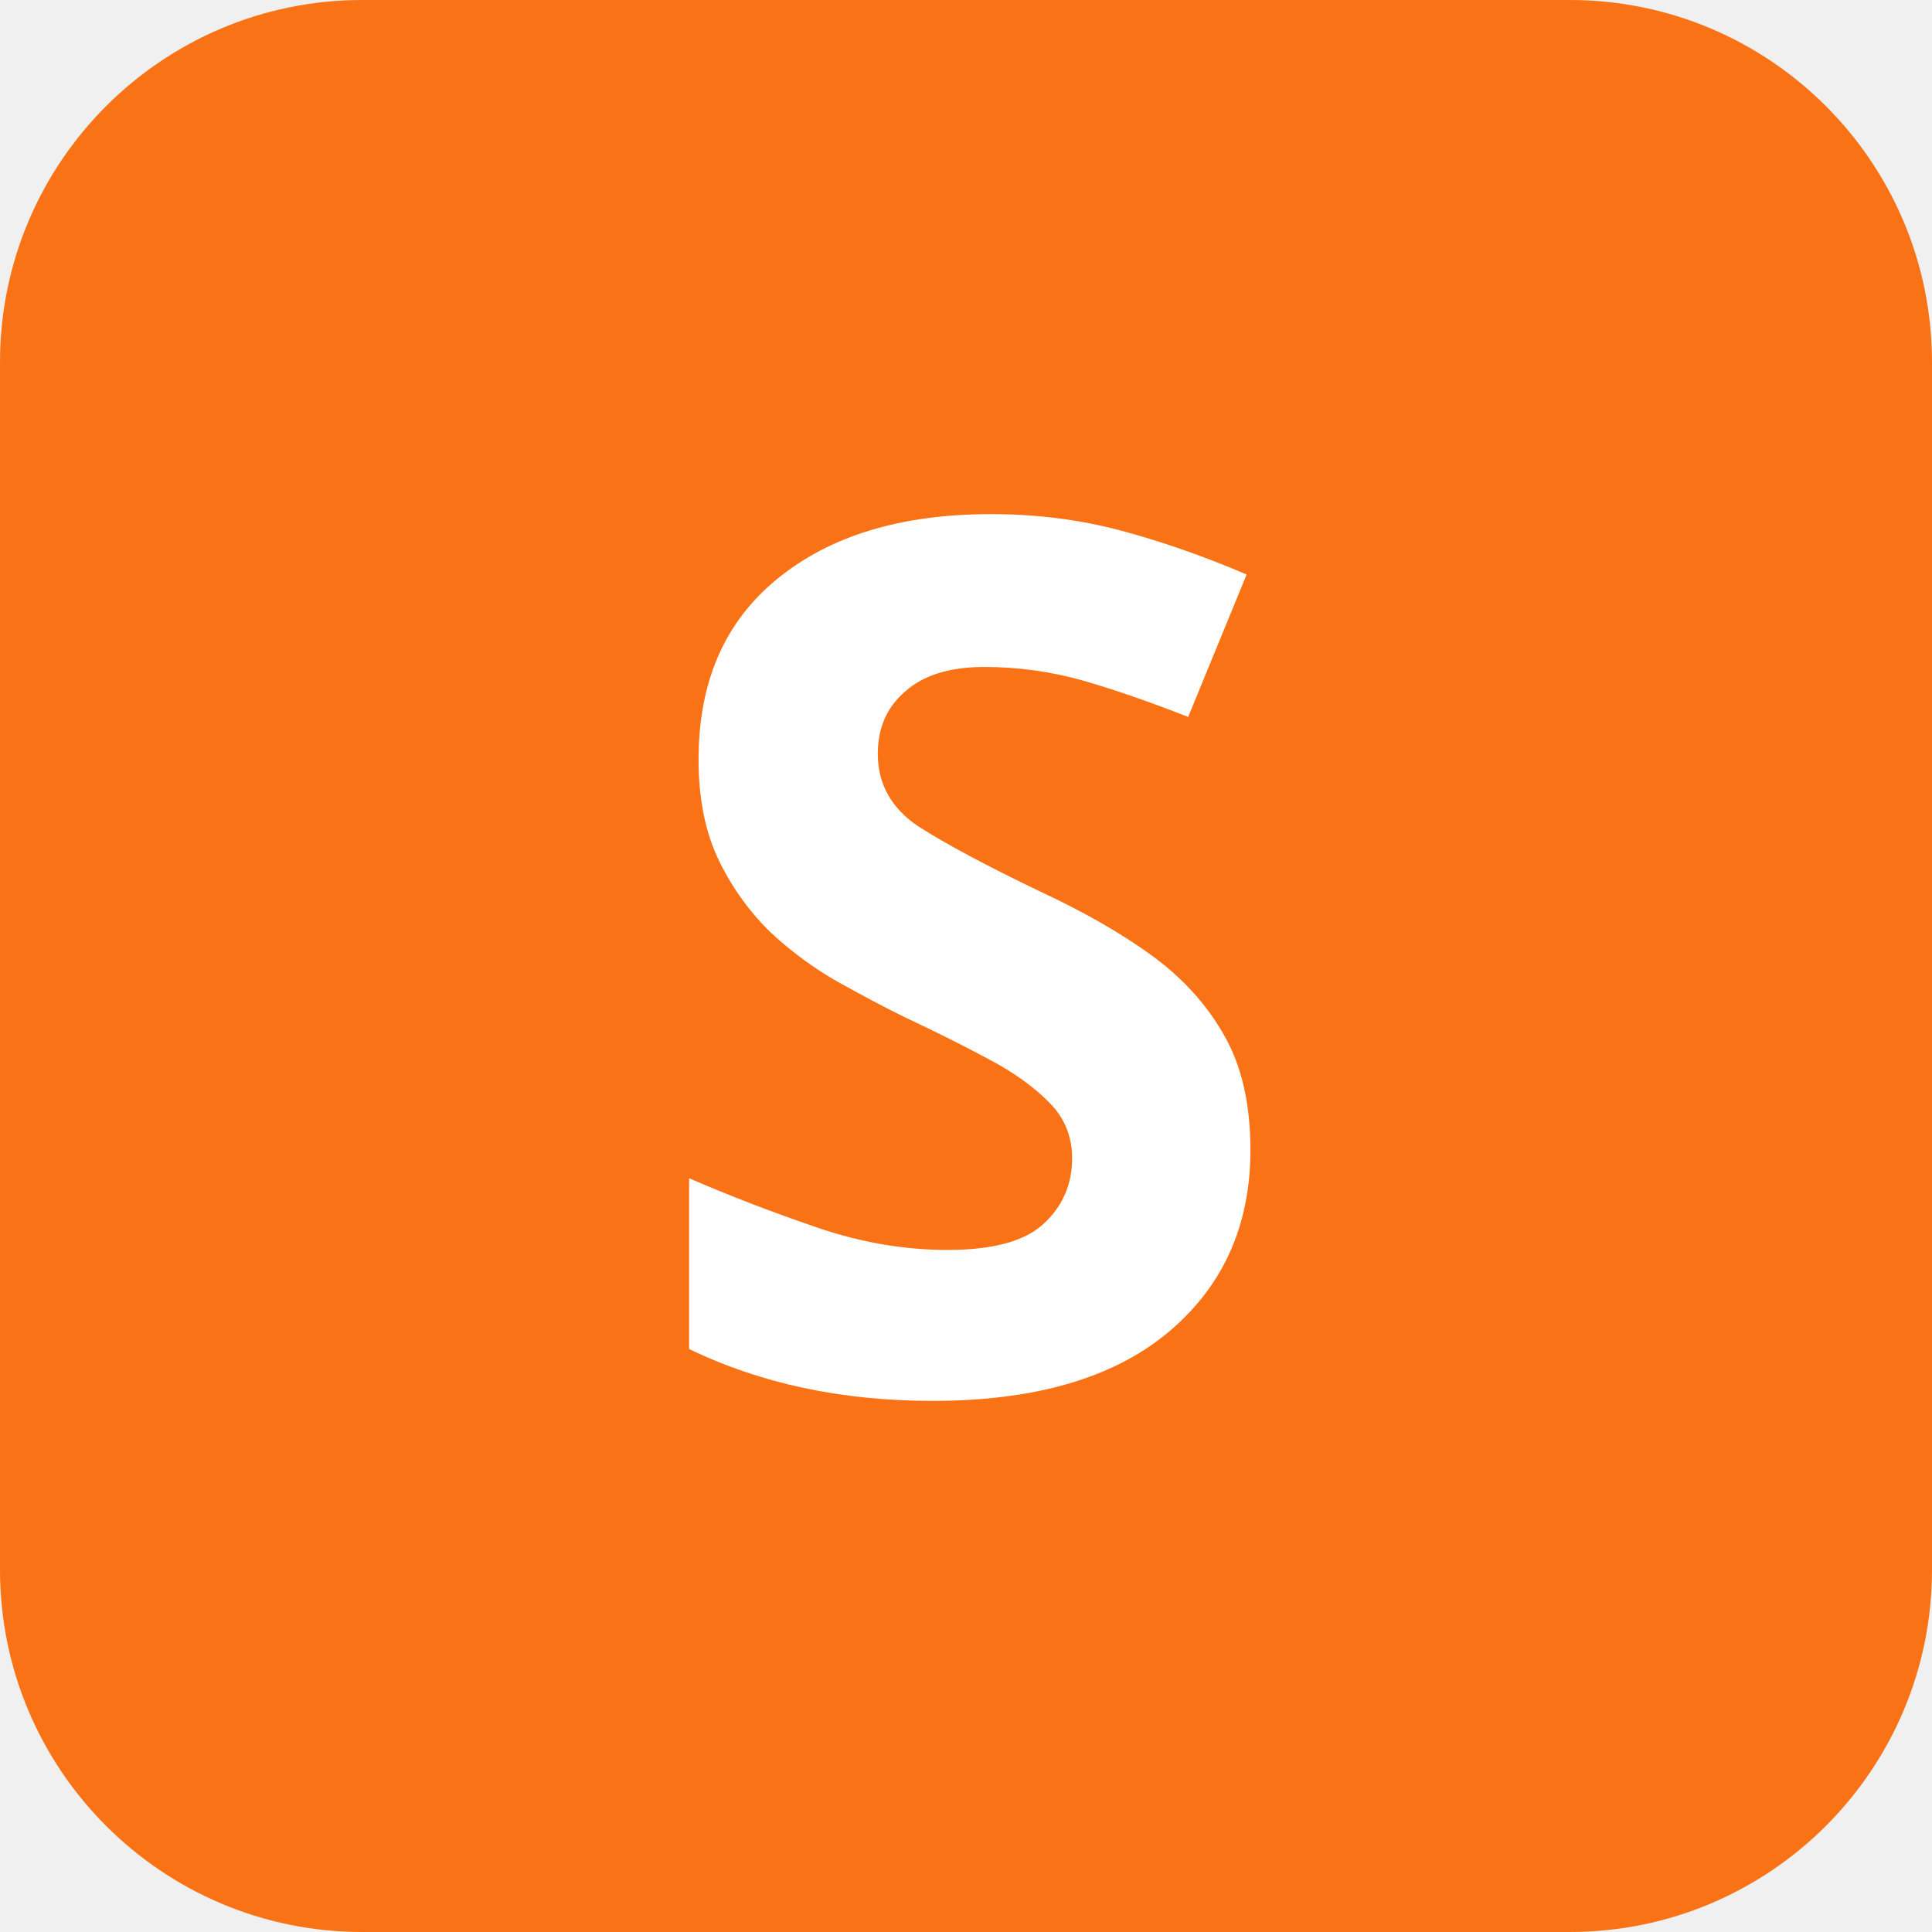
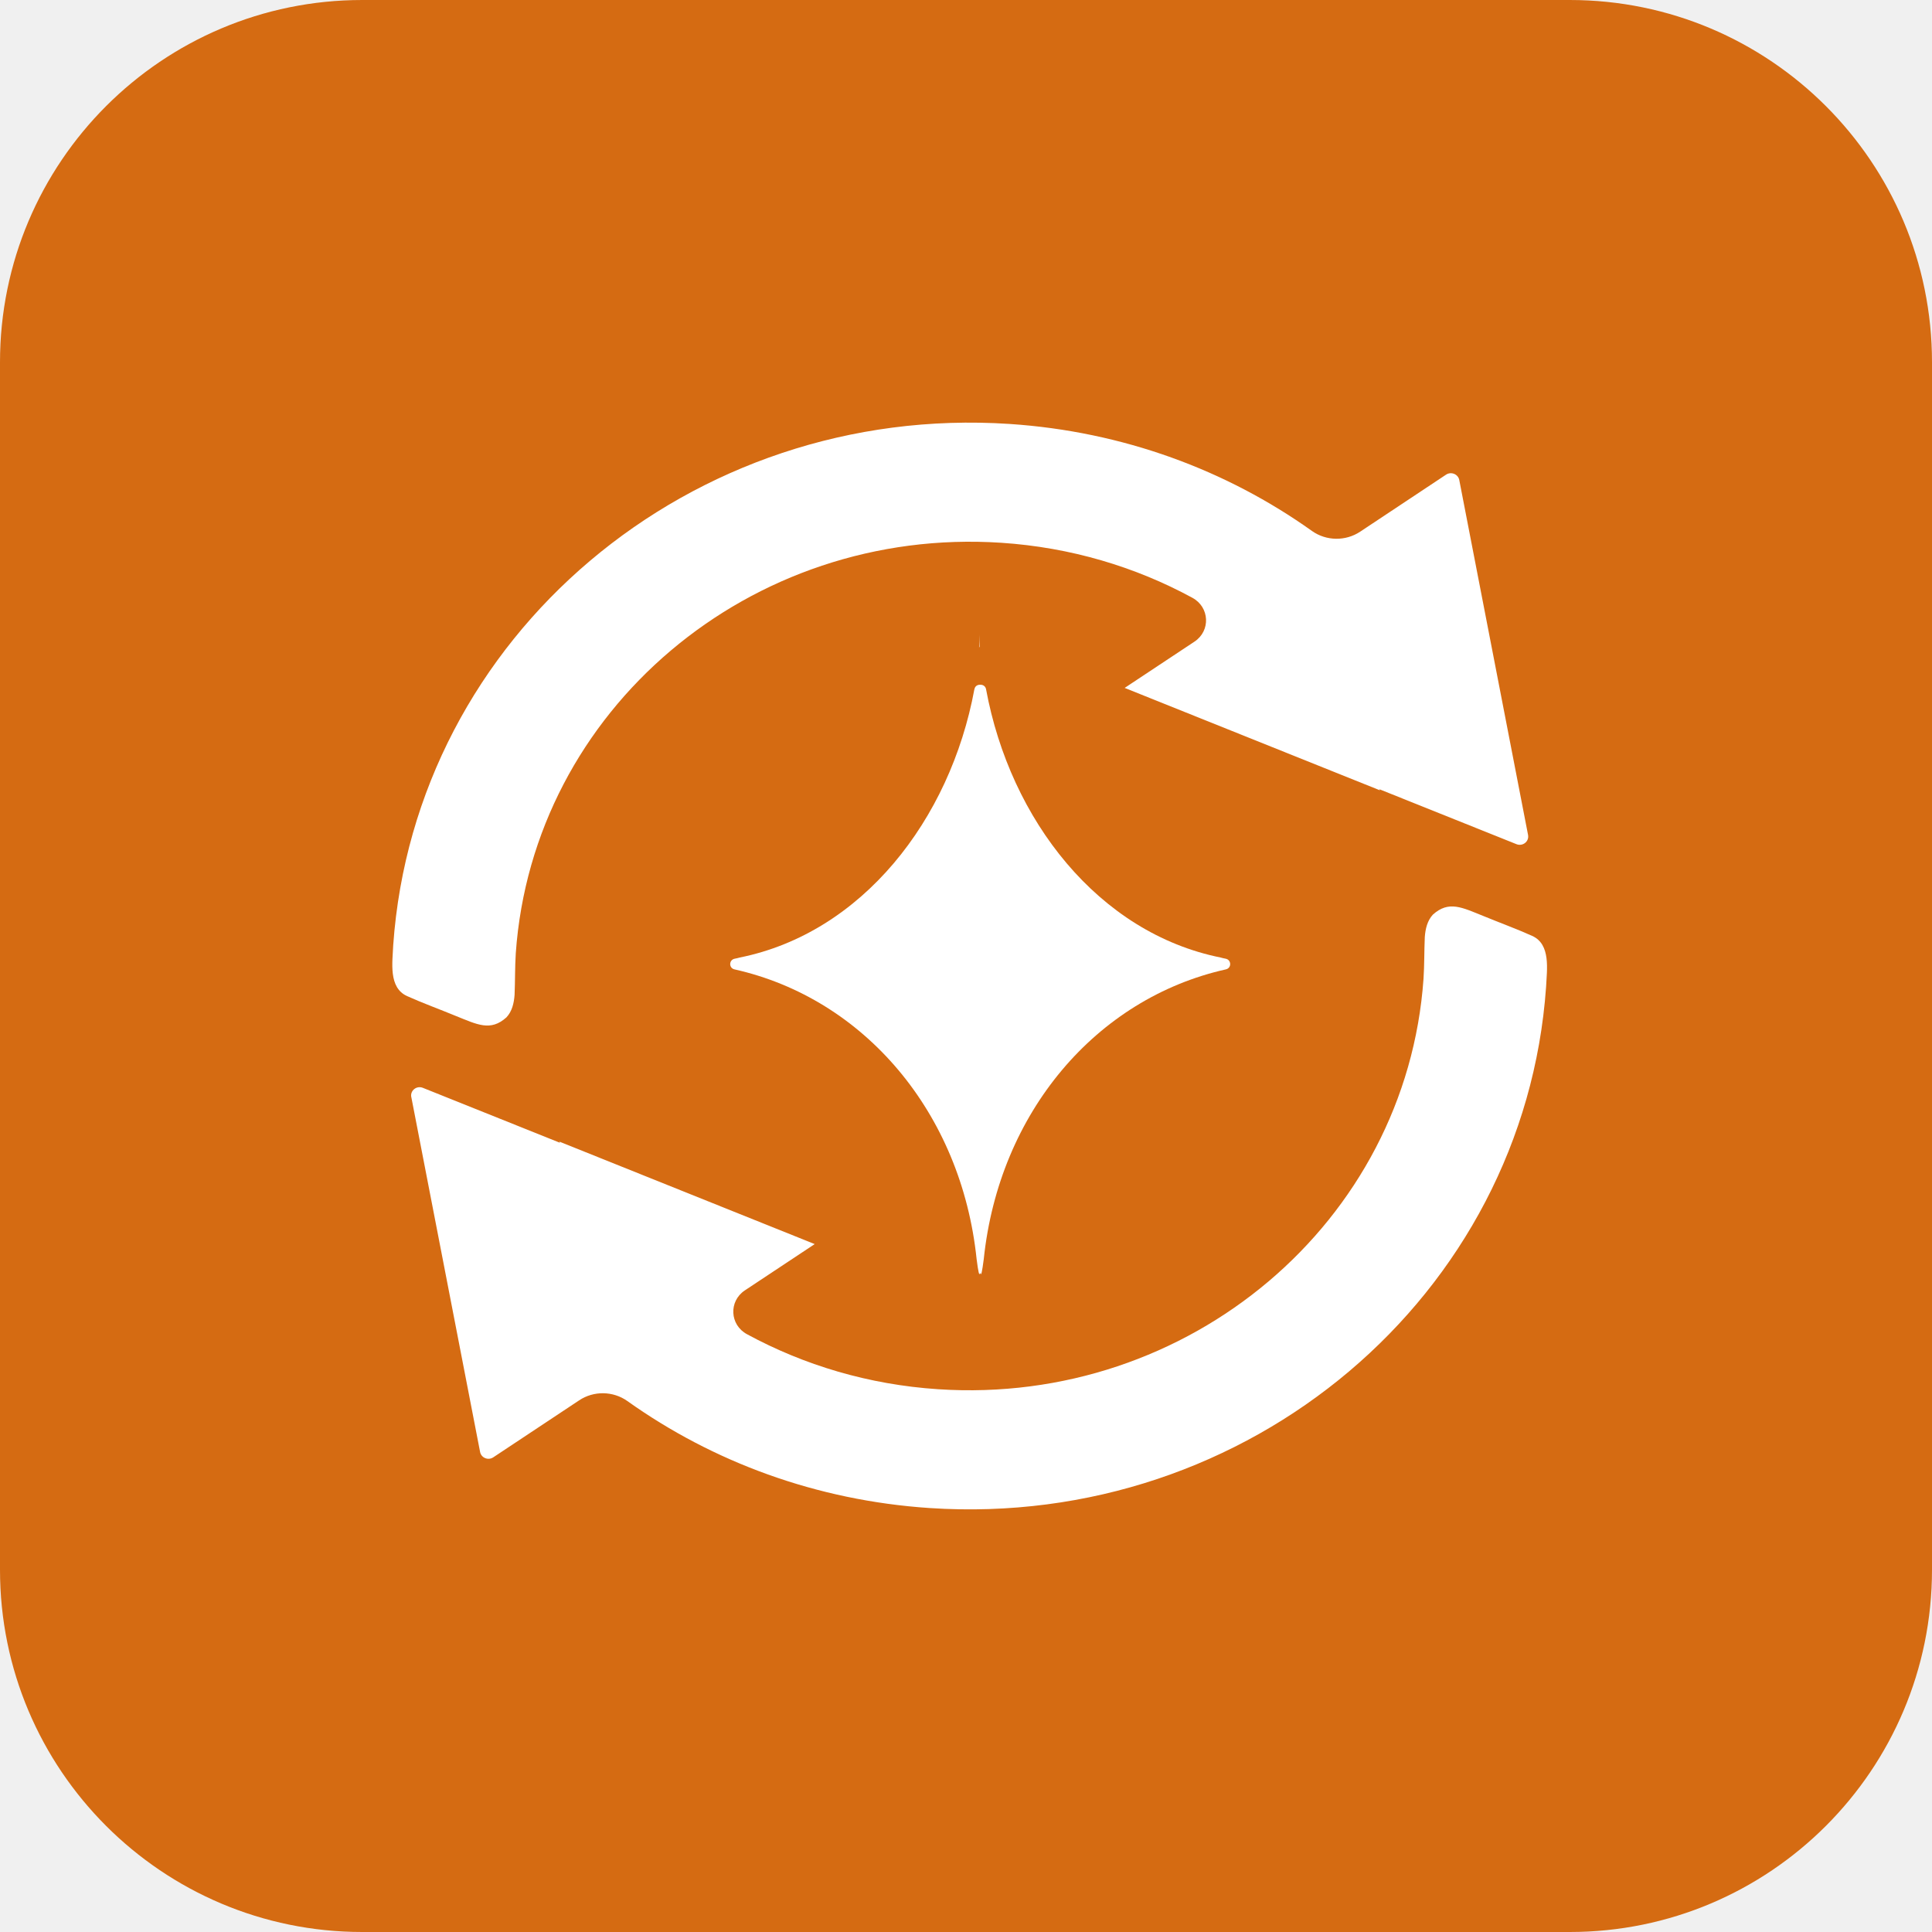
<svg xmlns="http://www.w3.org/2000/svg" viewBox="0 0 32 32">
-   <rect width="32" height="32" rx="6" fill="#F97316" />
-   <text x="16" y="23" font-family="system-ui" font-size="20" font-weight="bold" fill="white" text-anchor="middle">S</text>
+   <rect width="32" height="32" rx="6" fill="#D56B12" />
+   <g transform="translate(6.5, 7) scale(1)">
+     <path d="M1.889 9.85C1.982 9.75 2.013 9.614 2.023 9.479C2.033 9.248 2.028 9.019 2.043 8.788C2.327 4.759 5.927 1.715 10.084 1.99C11.233 2.066 12.305 2.388 13.249 2.901C13.535 3.055 13.555 3.447 13.285 3.627L12.14 4.386L12.128 4.394L16.356 6.09C16.353 6.084 16.35 6.078 16.346 6.072L18.617 6.982C18.719 7.023 18.827 6.94 18.81 6.835C18.81 6.833 18.81 6.832 18.81 6.83L18.808 6.822L17.67 0.95C17.651 0.853 17.535 0.806 17.451 0.862L16.029 1.806C15.787 1.967 15.467 1.962 15.231 1.795C13.818 0.788 12.102 0.147 10.223 0.022C4.944 -0.328 0.374 3.537 0.013 8.654C0.001 8.938 -0.069 9.359 0.244 9.499C0.499 9.614 0.786 9.718 1.049 9.827C1.404 9.969 1.625 10.089 1.889 9.85Z" fill="white" />
+     <path d="M18.877 8.501C18.622 8.386 18.336 8.282 18.072 8.173C17.717 8.031 17.497 7.911 17.233 8.149C17.14 8.25 17.109 8.386 17.099 8.521C17.089 8.752 17.093 8.981 17.078 9.211C16.794 13.241 13.194 16.285 9.038 16.01C7.888 15.934 6.816 15.611 5.873 15.099C5.586 14.945 5.567 14.553 5.837 14.373L6.982 13.614L6.994 13.606L2.765 11.909C2.768 11.915 2.771 11.921 2.775 11.928L0.504 11.018C0.402 10.977 0.295 11.06 0.311 11.165C0.311 11.166 0.312 11.168 0.312 11.169L0.314 11.178L1.452 17.05C1.471 17.147 1.586 17.194 1.67 17.138L3.093 16.194C3.334 16.033 3.654 16.038 3.89 16.205C5.304 17.212 7.02 17.853 8.899 17.978C14.177 18.328 18.748 14.463 19.108 9.346C19.121 9.062 19.19 8.641 18.877 8.501Z" fill="white" />
+     <path d="M9.639 4.415C9.237 6.586 7.773 8.453 5.751 8.86C5.729 8.867 5.701 8.873 5.67 8.879C5.572 8.897 5.568 9.034 5.666 9.056C7.814 9.537 9.423 11.427 9.676 13.856C9.704 14.069 9.718 14.145 9.735 14.083C9.752 14.145 9.766 14.069 9.794 13.856C10.047 11.427 11.656 9.537 13.804 9.056C13.902 9.034 13.898 8.897 13.8 8.879C13.769 8.873 13.742 8.867 13.719 8.86C11.697 8.453 10.233 6.586 9.832 4.415C9.822 4.363 9.778 4.339 9.736 4.342C9.692 4.339 9.649 4.363 9.64 4.415H9.639Z" fill="white" />
+     <path d="M9.717 3.726L9.724 3.709C9.722 3.643 9.721 3.576 9.721 3.509C9.721 3.581 9.719 3.654 9.717 3.726Z" fill="white" />
+   </g>
</svg>
